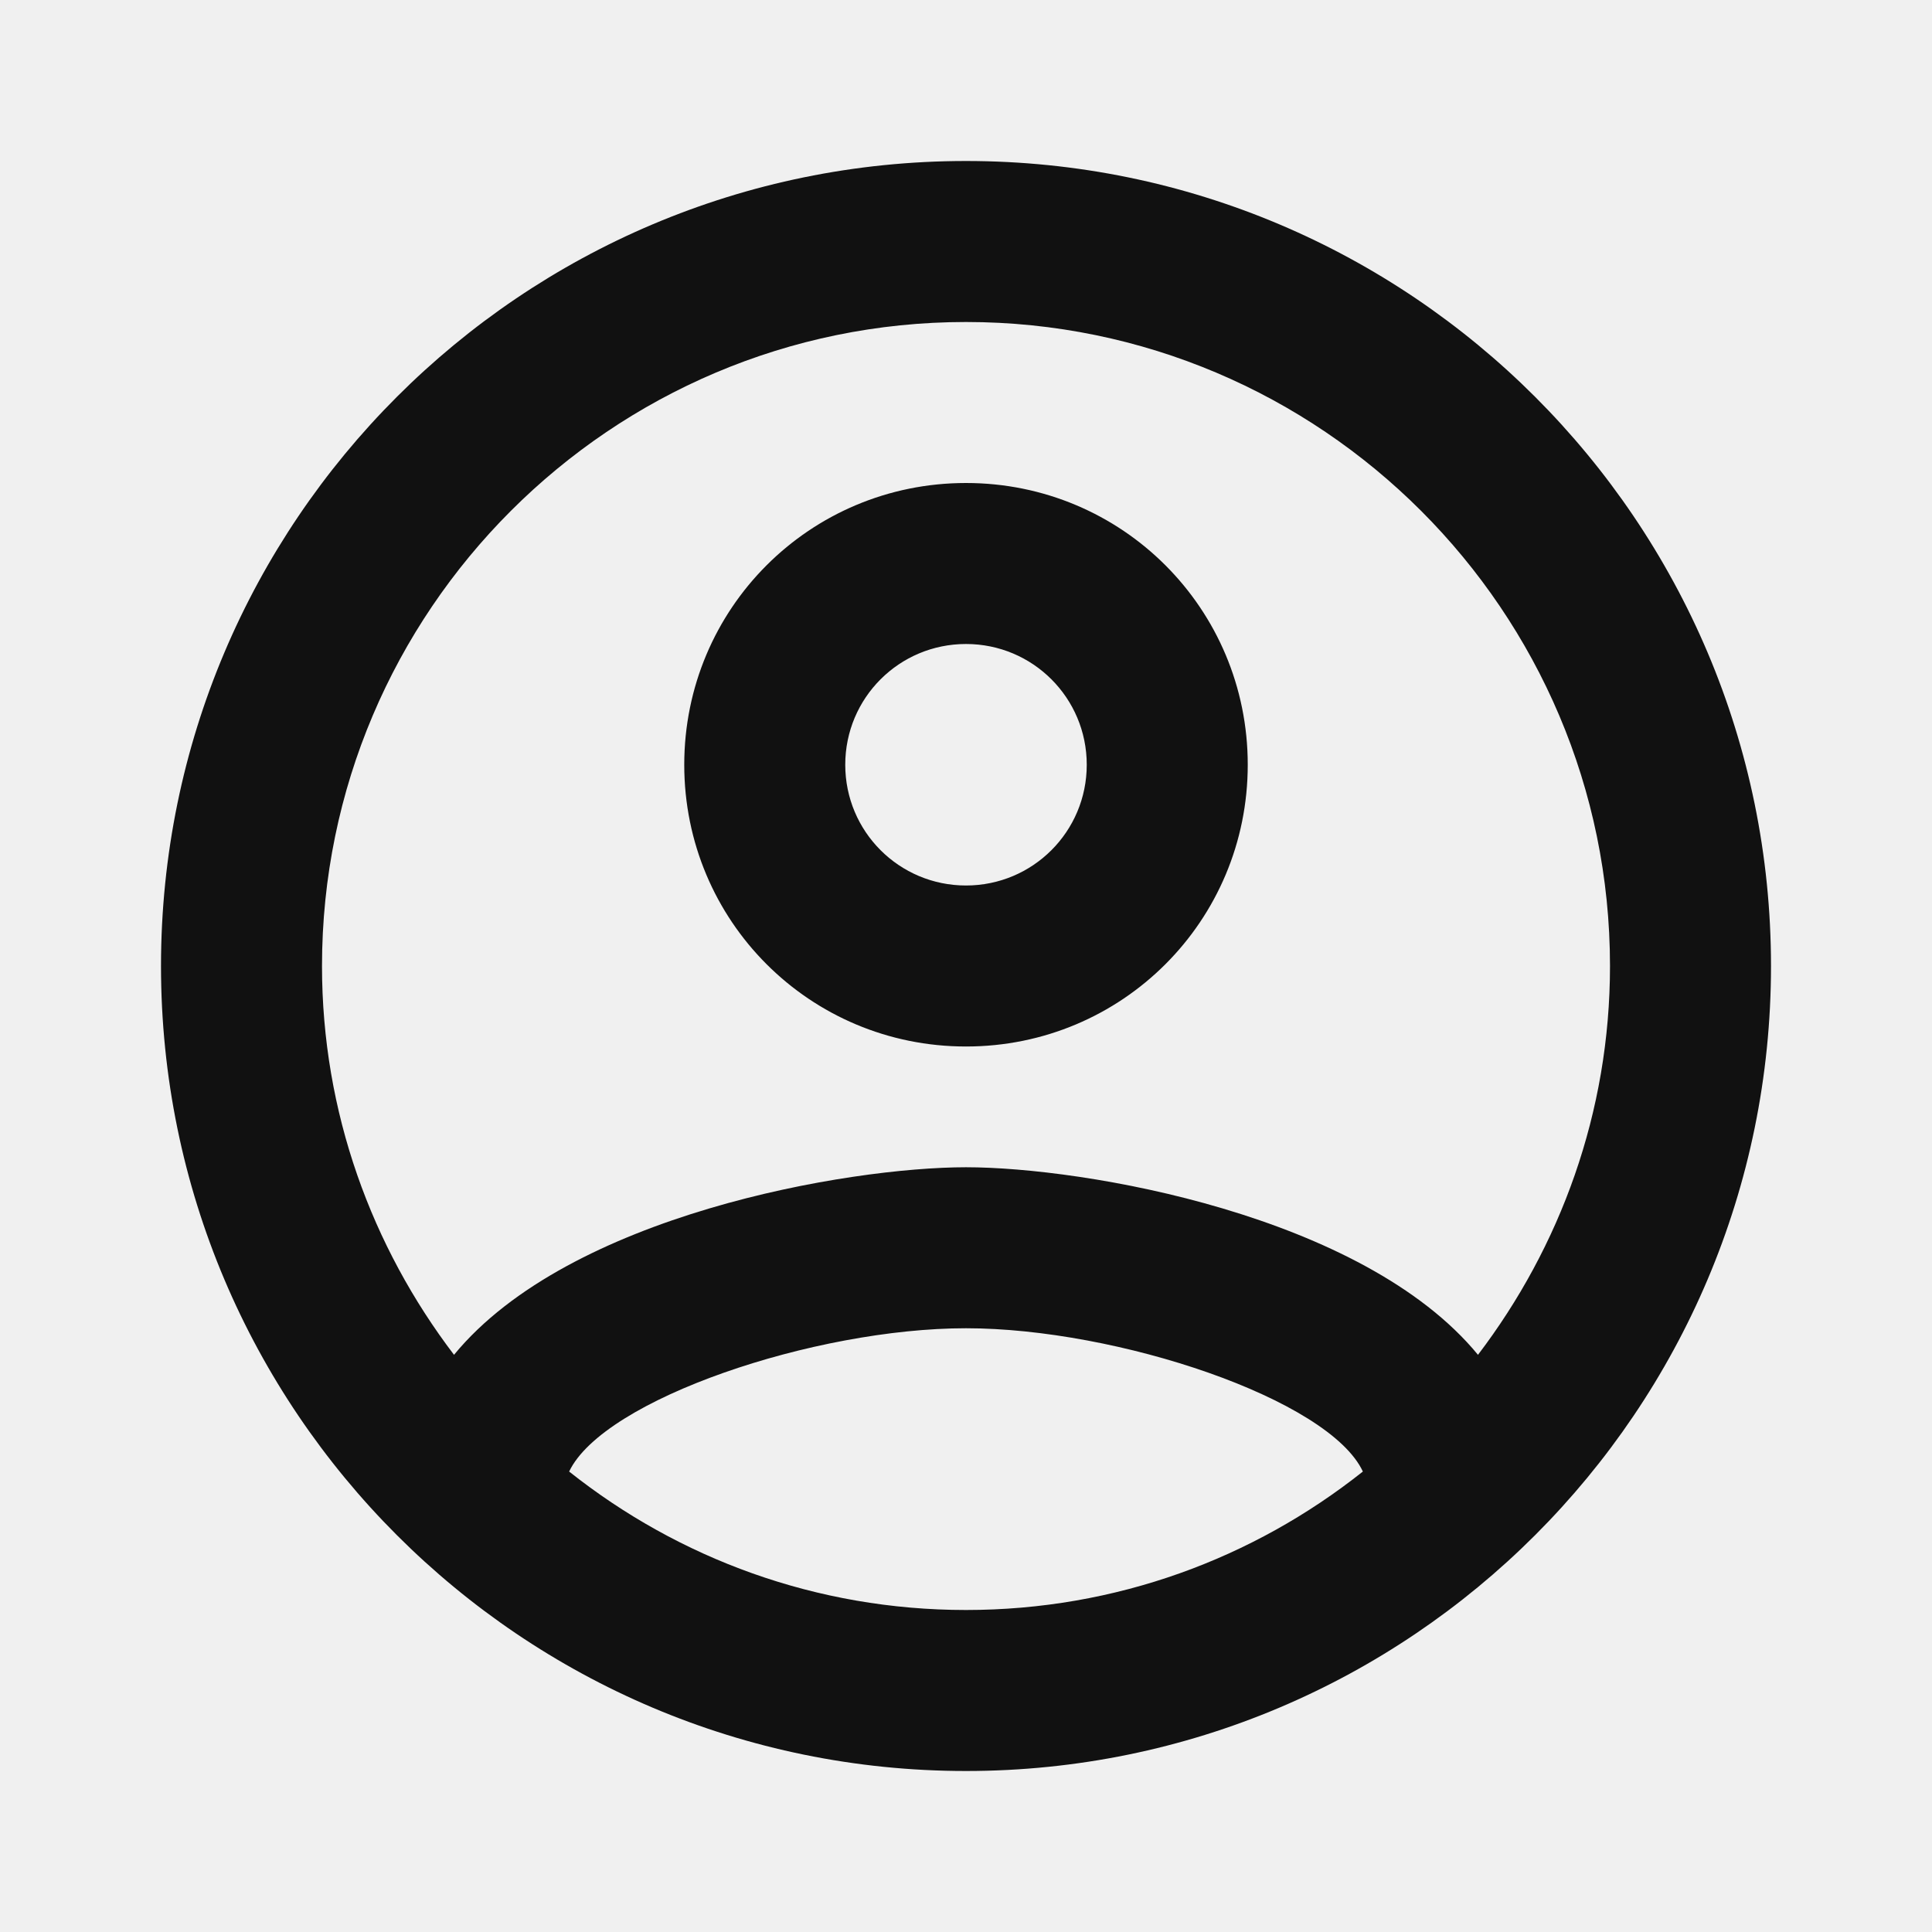
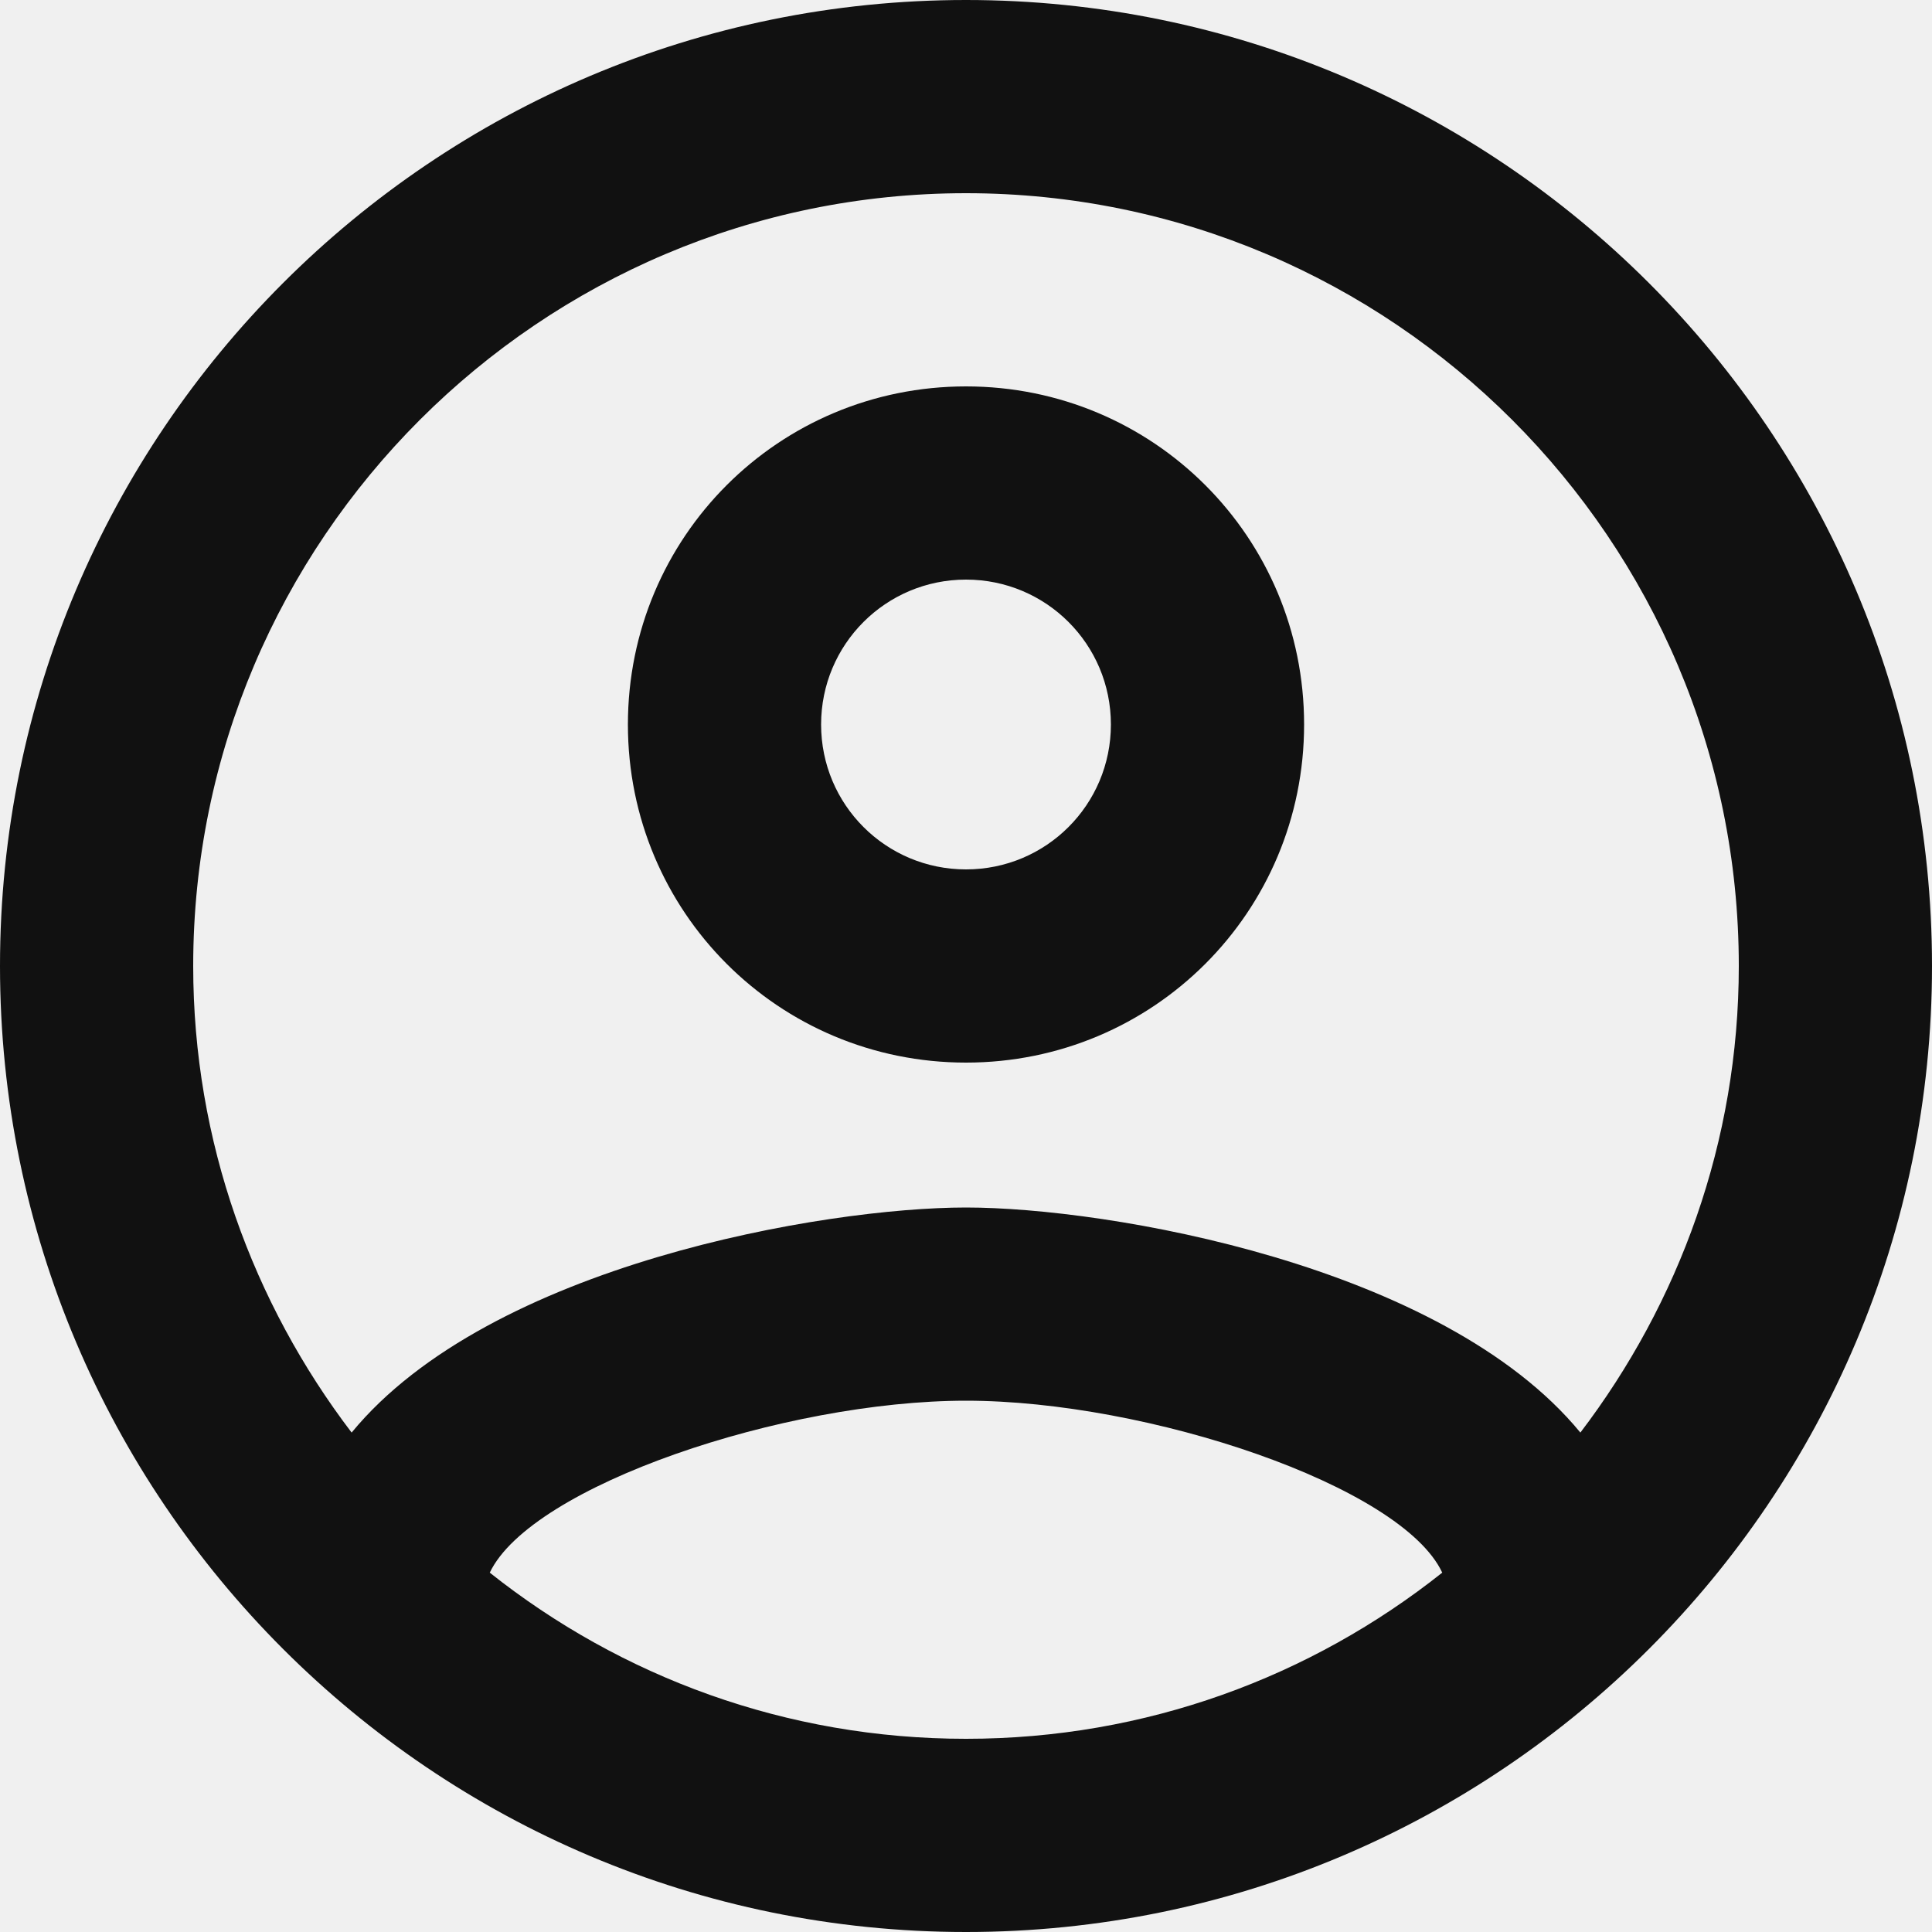
- <svg xmlns="http://www.w3.org/2000/svg" width="24" height="24" viewBox="0 0 24 24" fill="none">
-   <g clip-path="url(#clip0_1348_1178)">
-     <path d="M12 2C6.48 2 2 6.48 2 12C2 17.52 6.48 22 12 22C17.52 22 22 17.52 22 12C22 6.48 17.52 2 12 2ZM7.07 18.28C7.5 17.38 10.12 16.5 12 16.5C13.88 16.5 16.51 17.38 16.93 18.28C15.57 19.36 13.86 20 12 20C10.14 20 8.43 19.36 7.07 18.28ZM18.36 16.83C16.93 15.09 13.46 14.5 12 14.5C10.54 14.5 7.07 15.09 5.64 16.83C4.62 15.49 4 13.82 4 12C4 7.59 7.59 4 12 4C16.41 4 20 7.59 20 12C20 13.82 19.38 15.49 18.36 16.83ZM12 6C10.06 6 8.5 7.56 8.5 9.5C8.5 11.44 10.06 13 12 13C13.94 13 15.5 11.44 15.5 9.5C15.5 7.56 13.94 6 12 6ZM12 11C11.17 11 10.5 10.33 10.5 9.5C10.5 8.67 11.17 8 12 8C12.83 8 13.5 8.67 13.5 9.5C13.5 10.33 12.83 11 12 11Z" fill="#111111" />
-   </g>
-   <defs>
-     <clipPath id="clip0_1348_1178">
-       <rect width="24" height="24" fill="white" />
-     </clipPath>
-   </defs>
+ <svg xmlns="http://www.w3.org/2000/svg" width="20" height="20" viewBox="0 0 20 20" fill="none">
+   <path d="M10 0C4.48 0 0 4.48 0 10C0 15.52 4.48 20 10 20C15.52 20 20 15.52 20 10C20 4.48 15.52 0 10 0ZM5.07 16.28C5.5 15.38 8.12 14.5 10 14.5C11.88 14.5 14.51 15.38 14.93 16.28C13.57 17.36 11.86 18 10 18C8.14 18 6.43 17.36 5.07 16.28ZM16.36 14.83C14.93 13.09 11.46 12.5 10 12.5C8.54 12.5 5.07 13.09 3.64 14.83C2.62 13.49 2 11.82 2 10C2 5.59 5.59 2 10 2C14.41 2 18 5.59 18 10C18 11.82 17.38 13.49 16.36 14.83ZM10 4C8.06 4 6.5 5.56 6.5 7.5C6.5 9.44 8.06 11 10 11C11.94 11 13.5 9.44 13.5 7.5C13.5 5.56 11.94 4 10 4ZM10 9C9.17 9 8.5 8.33 8.5 7.5C8.5 6.67 9.17 6 10 6C10.83 6 11.5 6.67 11.5 7.5C11.5 8.33 10.83 9 10 9Z" fill="#111111" />
</svg>
